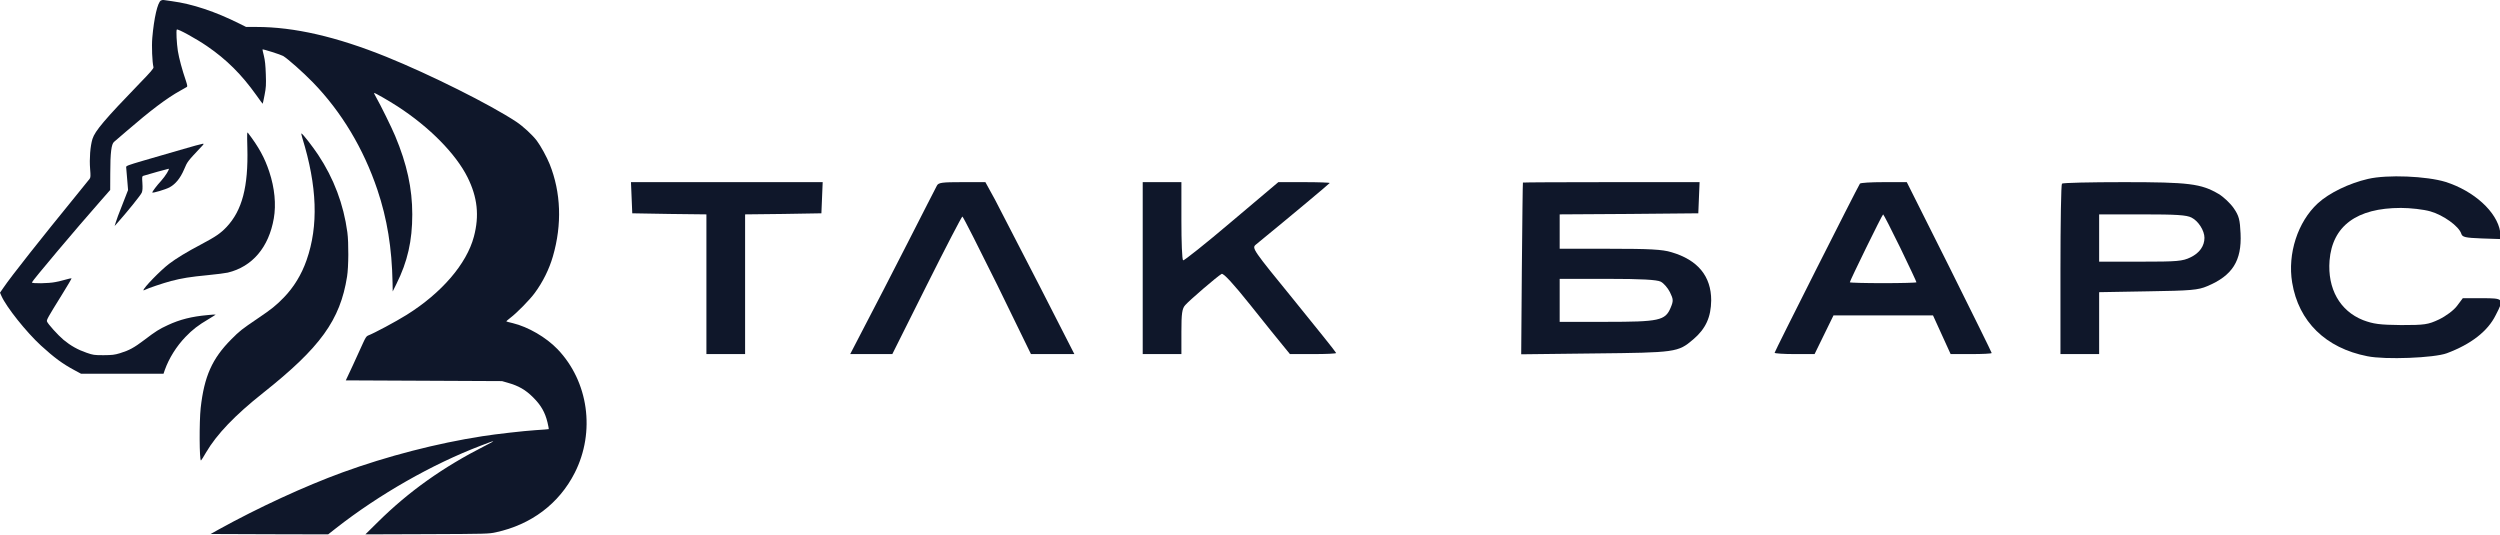
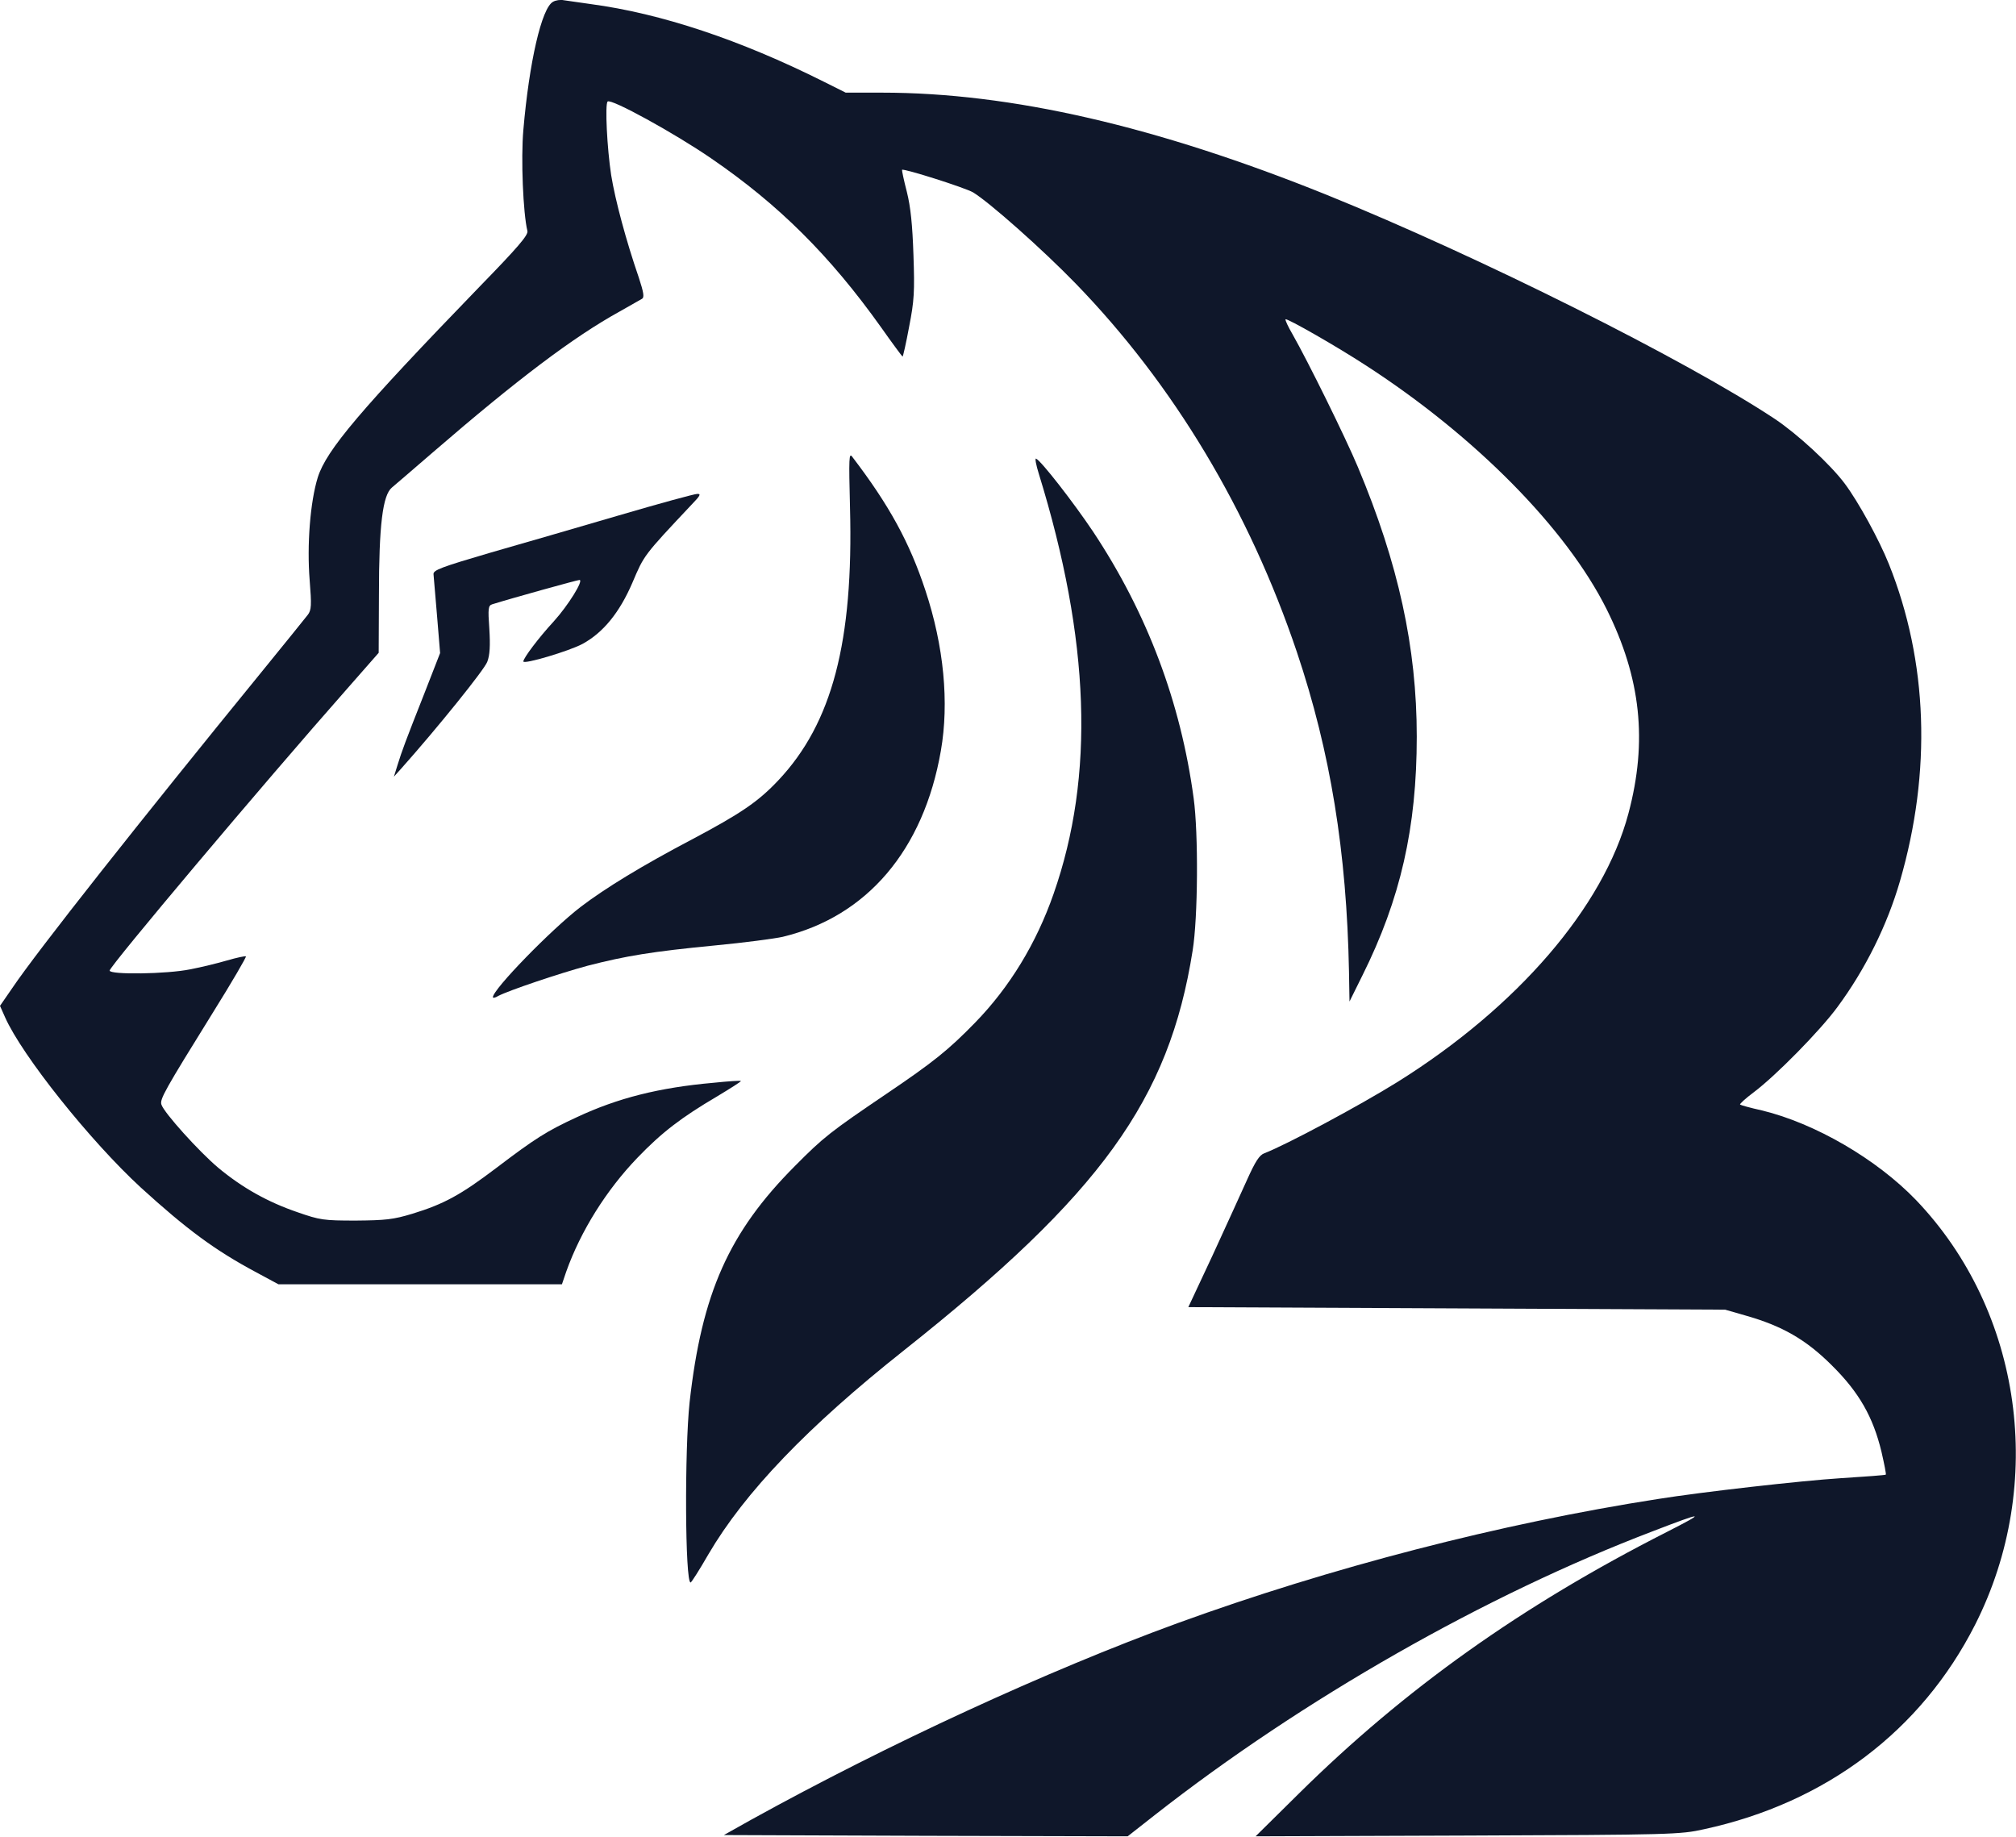
- <svg xmlns="http://www.w3.org/2000/svg" viewBox="0 0 3384.86 723.5" role="img" aria-label="ООО ТЛК БАРС">
-   <g transform="translate(-59.8,-50.5)">
-     <g transform="translate(0,799) scale(0.1,-0.1)" fill="#0F172A" stroke="none">
-       <path d="M2777 7478 c-45 -24 -94 -238 -117 -505 -10 -113 -1 -329 16 -398 4 -16 -38 -65 -189 -220 -469 -485 -603 -643 -637 -751 -30 -97 -43 -267 -32 -404 8 -100 7 -118 -7 -137 -9 -12 -91 -113 -182 -225 -477 -585 -885 -1101 -982 -1245 l-49 -71 20 -45 c67 -151 336 -488 535 -671 180 -164 292 -247 453 -333 l89 -48 558 0 559 0 17 50 c57 160 158 321 280 448 96 100 173 159 314 242 53 32 96 59 94 61 -1 2 -50 -1 -107 -7 -215 -19 -378 -60 -540 -136 -117 -54 -163 -83 -317 -200 -140 -106 -206 -142 -330 -180 -76 -23 -106 -26 -223 -27 -127 0 -141 2 -230 33 -117 40 -217 96 -312 175 -76 64 -214 217 -224 249 -7 21 12 55 205 366 73 117 130 215 128 218 -3 2 -36 -5 -74 -16 -37 -11 -103 -27 -145 -35 -92 -19 -318 -22 -318 -5 0 17 599 729 938 1113 l122 139 1 226 c0 279 15 395 51 425 14 12 88 75 164 141 330 285 551 452 734 553 41 23 81 46 88 50 9 6 6 25 -13 83 -50 145 -93 305 -109 404 -16 105 -25 279 -14 290 13 13 264 -125 408 -224 266 -182 468 -383 669 -665 45 -64 84 -116 85 -116 2 0 14 53 26 118 20 102 22 138 17 282 -4 119 -11 189 -26 249 -12 46 -20 85 -19 87 7 6 247 -70 280 -89 64 -39 271 -222 404 -359 386 -398 684 -895 872 -1453 132 -393 196 -787 205 -1258 l2 -118 51 103 c150 301 214 582 214 941 0 350 -72 681 -232 1062 -49 117 -196 415 -258 524 -17 29 -29 55 -27 58 6 5 202 -107 317 -182 431 -279 789 -642 948 -960 135 -271 162 -520 86 -805 -98 -369 -438 -763 -910 -1058 -151 -94 -439 -248 -525 -281 -19 -7 -35 -32 -67 -103 -23 -51 -84 -185 -136 -298 l-96 -205 1058 -5 1057 -5 80 -23 c145 -41 239 -95 341 -197 107 -106 162 -203 195 -340 11 -48 19 -88 17 -90 -2 -2 -82 -8 -178 -14 -156 -10 -545 -54 -720 -82 -618 -96 -1290 -270 -1892 -489 -515 -188 -1140 -476 -1681 -775 l-107 -60 795 -3 796 -2 107 84 c582 456 1303 867 1962 1118 205 79 214 78 55 -3 -573 -291 -1033 -619 -1450 -1031 l-170 -168 835 3 c804 3 839 4 932 25 480 104 856 388 1068 806 281 555 186 1235 -233 1673 -155 161 -397 302 -607 353 -46 10 -84 21 -86 23 -3 2 21 24 53 48 87 65 263 244 331 337 110 149 196 323 246 496 125 431 110 865 -44 1249 -38 95 -120 245 -174 317 -57 76 -186 195 -276 255 -352 233 -1166 640 -1764 882 -672 271 -1245 403 -1754 403 l-142 0 -88 44 c-328 164 -639 268 -917 305 -44 6 -91 13 -105 15 -14 3 -33 0 -43 -6z" />
-       <path d="M3947 5485 c14 -528 -70 -849 -282 -1074 -80 -85 -148 -131 -342 -234 -194 -102 -340 -191 -437 -265 -116 -89 -346 -325 -346 -356 0 -4 10 -2 21 5 42 22 241 89 352 119 151 39 254 56 502 80 116 11 236 27 267 34 332 80 555 342 623 733 33 189 12 412 -61 632 -62 188 -142 335 -288 526 -13 18 -14 -2 -9 -200z" />
-       <path d="M4691 5618 c202 -654 221 -1190 58 -1655 -68 -195 -173 -367 -308 -506 -106 -109 -166 -157 -351 -282 -220 -149 -247 -170 -360 -284 -260 -261 -367 -501 -415 -931 -20 -186 -18 -711 4 -710 3 0 35 50 70 111 143 244 391 503 771 804 775 615 1044 986 1137 1575 21 129 23 461 4 600 -51 378 -183 729 -396 1050 -77 115 -206 281 -225 288 -5 2 0 -25 11 -60z" />
-       <path d="M3035 5454 c-159 -47 -389 -113 -510 -148 -187 -55 -220 -67 -219 -83 1 -10 7 -84 14 -165 l12 -146 -62 -159 c-75 -190 -88 -225 -106 -283 l-14 -45 28 31 c140 157 330 392 340 422 10 26 12 63 8 129 -6 82 -4 92 11 97 73 23 336 96 344 96 18 0 -44 -100 -101 -163 -60 -65 -120 -145 -120 -158 0 -13 181 41 233 69 81 44 146 123 197 242 46 108 42 104 234 308 33 34 37 42 21 41 -11 0 -150 -38 -310 -85z" />
-     </g>
-   </g>
-   <g transform="translate(854.3,238.75) scale(2.91) translate(-21.9,-18.3)">
-     <g transform="translate(0,120) scale(0.1,-0.1)" fill="#0F172A" stroke="none">
-       <path d="M8301 1005 c-87 -20 -181 -65 -234 -114 -93 -86 -141 -234 -119 -368 30 -182 156 -305 350 -343 83 -17 311 -8 370 14 112 42 190 102 227 177 40 77 38 79 -64 79 l-89 0 -27 -36 c-16 -21 -51 -47 -84 -63 -51 -24 -67 -26 -176 -26 -100 1 -129 5 -177 23 -108 43 -166 146 -156 277 13 161 126 245 332 245 44 0 106 -7 137 -16 60 -17 133 -69 144 -104 5 -16 18 -19 96 -22 l91 -3 -6 34 c-15 93 -122 190 -254 232 -88 27 -271 35 -361 14z" />
-       <path d="M222 918 l3 -73 173 -3 172 -2 0 -325 0 -325 90 0 90 0 0 325 0 325 178 2 177 3 3 73 3 72 -446 0 -446 0 3 -72z" />
-       <path d="M1642 973 c-5 -10 -67 -130 -137 -268 -70 -137 -159 -310 -197 -382 l-69 -133 98 0 98 0 160 320 c88 176 163 320 166 320 3 0 76 -144 163 -320 l156 -320 101 0 101 0 -162 317 c-90 175 -183 355 -207 401 l-45 82 -108 0 c-94 0 -111 -2 -118 -17z" />
-       <path d="M2600 590 l0 -400 90 0 90 0 0 104 c0 84 3 108 18 124 18 21 148 133 169 145 8 5 55 -46 134 -145 67 -84 136 -170 153 -190 l31 -38 108 0 c59 0 107 2 107 5 0 3 -89 114 -197 247 -190 233 -196 241 -177 257 176 144 344 285 344 287 0 2 -54 4 -120 4 l-119 0 -218 -184 c-120 -102 -221 -182 -225 -180 -5 3 -8 86 -8 185 l0 179 -90 0 -90 0 0 -400z" />
-       <path d="M4369 988 c-1 -2 -3 -182 -5 -401 l-3 -398 342 4 c376 4 388 5 458 65 59 50 83 104 84 182 0 112 -62 188 -185 224 -42 13 -103 16 -287 16 l-233 0 0 80 0 80 323 2 322 3 3 73 3 72 -411 0 c-225 0 -410 -1 -411 -2z m641 -461 c14 -7 33 -29 43 -49 16 -33 17 -40 3 -73 -25 -59 -53 -65 -301 -65 l-215 0 0 100 0 100 223 0 c157 0 229 -4 247 -13z" />
-       <path d="M5937 983 c-16 -26 -397 -781 -397 -787 0 -3 42 -6 93 -6 l93 0 44 90 44 90 231 0 232 0 41 -90 41 -90 95 0 c53 0 96 2 96 5 0 3 -89 183 -197 400 l-198 395 -107 0 c-59 0 -109 -3 -111 -7z m188 -299 c41 -85 75 -157 75 -160 0 -2 -70 -4 -155 -4 -85 0 -155 2 -155 4 0 7 151 316 155 316 2 0 38 -70 80 -156z" />
-       <path d="M6877 983 c-4 -3 -7 -183 -7 -400 l0 -393 90 0 90 0 0 144 0 144 228 4 c200 3 233 6 275 24 117 49 161 118 155 245 -3 64 -7 82 -32 118 -16 23 -48 53 -70 66 -82 48 -138 55 -441 55 -155 0 -285 -3 -288 -7z m603 -158 c32 -16 60 -61 60 -94 0 -38 -23 -71 -65 -91 -37 -18 -61 -20 -233 -20 l-192 0 0 110 0 110 200 0 c160 0 207 -3 230 -15z" />
-     </g>
+ <svg xmlns="http://www.w3.org/2000/svg" viewBox="59.8 50.5 794.3 723.5" role="presentation" aria-hidden="true">
+   <g transform="translate(0,799) scale(0.1,-0.1)" fill="#0F172A" stroke="none">
+     <path d="M2777 7478 c-45 -24 -94 -238 -117 -505 -10 -113 -1 -329 16 -398 4 -16 -38 -65 -189 -220 -469 -485 -603 -643 -637 -751 -30 -97 -43 -267 -32 -404 8 -100 7 -118 -7 -137 -9 -12 -91 -113 -182 -225 -477 -585 -885 -1101 -982 -1245 l-49 -71 20 -45 c67 -151 336 -488 535 -671 180 -164 292 -247 453 -333 l89 -48 558 0 559 0 17 50 c57 160 158 321 280 448 96 100 173 159 314 242 53 32 96 59 94 61 -1 2 -50 -1 -107 -7 -215 -19 -378 -60 -540 -136 -117 -54 -163 -83 -317 -200 -140 -106 -206 -142 -330 -180 -76 -23 -106 -26 -223 -27 -127 0 -141 2 -230 33 -117 40 -217 96 -312 175 -76 64 -214 217 -224 249 -7 21 12 55 205 366 73 117 130 215 128 218 -3 2 -36 -5 -74 -16 -37 -11 -103 -27 -145 -35 -92 -19 -318 -22 -318 -5 0 17 599 729 938 1113 l122 139 1 226 c0 279 15 395 51 425 14 12 88 75 164 141 330 285 551 452 734 553 41 23 81 46 88 50 9 6 6 25 -13 83 -50 145 -93 305 -109 404 -16 105 -25 279 -14 290 13 13 264 -125 408 -224 266 -182 468 -383 669 -665 45 -64 84 -116 85 -116 2 0 14 53 26 118 20 102 22 138 17 282 -4 119 -11 189 -26 249 -12 46 -20 85 -19 87 7 6 247 -70 280 -89 64 -39 271 -222 404 -359 386 -398 684 -895 872 -1453 132 -393 196 -787 205 -1258 l2 -118 51 103 c150 301 214 582 214 941 0 350 -72 681 -232 1062 -49 117 -196 415 -258 524 -17 29 -29 55 -27 58 6 5 202 -107 317 -182 431 -279 789 -642 948 -960 135 -271 162 -520 86 -805 -98 -369 -438 -763 -910 -1058 -151 -94 -439 -248 -525 -281 -19 -7 -35 -32 -67 -103 -23 -51 -84 -185 -136 -298 l-96 -205 1058 -5 1057 -5 80 -23 c145 -41 239 -95 341 -197 107 -106 162 -203 195 -340 11 -48 19 -88 17 -90 -2 -2 -82 -8 -178 -14 -156 -10 -545 -54 -720 -82 -618 -96 -1290 -270 -1892 -489 -515 -188 -1140 -476 -1681 -775 l-107 -60 795 -3 796 -2 107 84 c582 456 1303 867 1962 1118 205 79 214 78 55 -3 -573 -291 -1033 -619 -1450 -1031 l-170 -168 835 3 c804 3 839 4 932 25 480 104 856 388 1068 806 281 555 186 1235 -233 1673 -155 161 -397 302 -607 353 -46 10 -84 21 -86 23 -3 2 21 24 53 48 87 65 263 244 331 337 110 149 196 323 246 496 125 431 110 865 -44 1249 -38 95 -120 245 -174 317 -57 76 -186 195 -276 255 -352 233 -1166 640 -1764 882 -672 271 -1245 403 -1754 403 l-142 0 -88 44 c-328 164 -639 268 -917 305 -44 6 -91 13 -105 15 -14 3 -33 0 -43 -6z" />
+     <path d="M3947 5485 c14 -528 -70 -849 -282 -1074 -80 -85 -148 -131 -342 -234 -194 -102 -340 -191 -437 -265 -116 -89 -346 -325 -346 -356 0 -4 10 -2 21 5 42 22 241 89 352 119 151 39 254 56 502 80 116 11 236 27 267 34 332 80 555 342 623 733 33 189 12 412 -61 632 -62 188 -142 335 -288 526 -13 18 -14 -2 -9 -200z" />
+     <path d="M4691 5618 c202 -654 221 -1190 58 -1655 -68 -195 -173 -367 -308 -506 -106 -109 -166 -157 -351 -282 -220 -149 -247 -170 -360 -284 -260 -261 -367 -501 -415 -931 -20 -186 -18 -711 4 -710 3 0 35 50 70 111 143 244 391 503 771 804 775 615 1044 986 1137 1575 21 129 23 461 4 600 -51 378 -183 729 -396 1050 -77 115 -206 281 -225 288 -5 2 0 -25 11 -60z" />
+     <path d="M3035 5454 c-159 -47 -389 -113 -510 -148 -187 -55 -220 -67 -219 -83 1 -10 7 -84 14 -165 l12 -146 -62 -159 c-75 -190 -88 -225 -106 -283 l-14 -45 28 31 c140 157 330 392 340 422 10 26 12 63 8 129 -6 82 -4 92 11 97 73 23 336 96 344 96 18 0 -44 -100 -101 -163 -60 -65 -120 -145 -120 -158 0 -13 181 41 233 69 81 44 146 123 197 242 46 108 42 104 234 308 33 34 37 42 21 41 -11 0 -150 -38 -310 -85z" />
  </g>
</svg>
